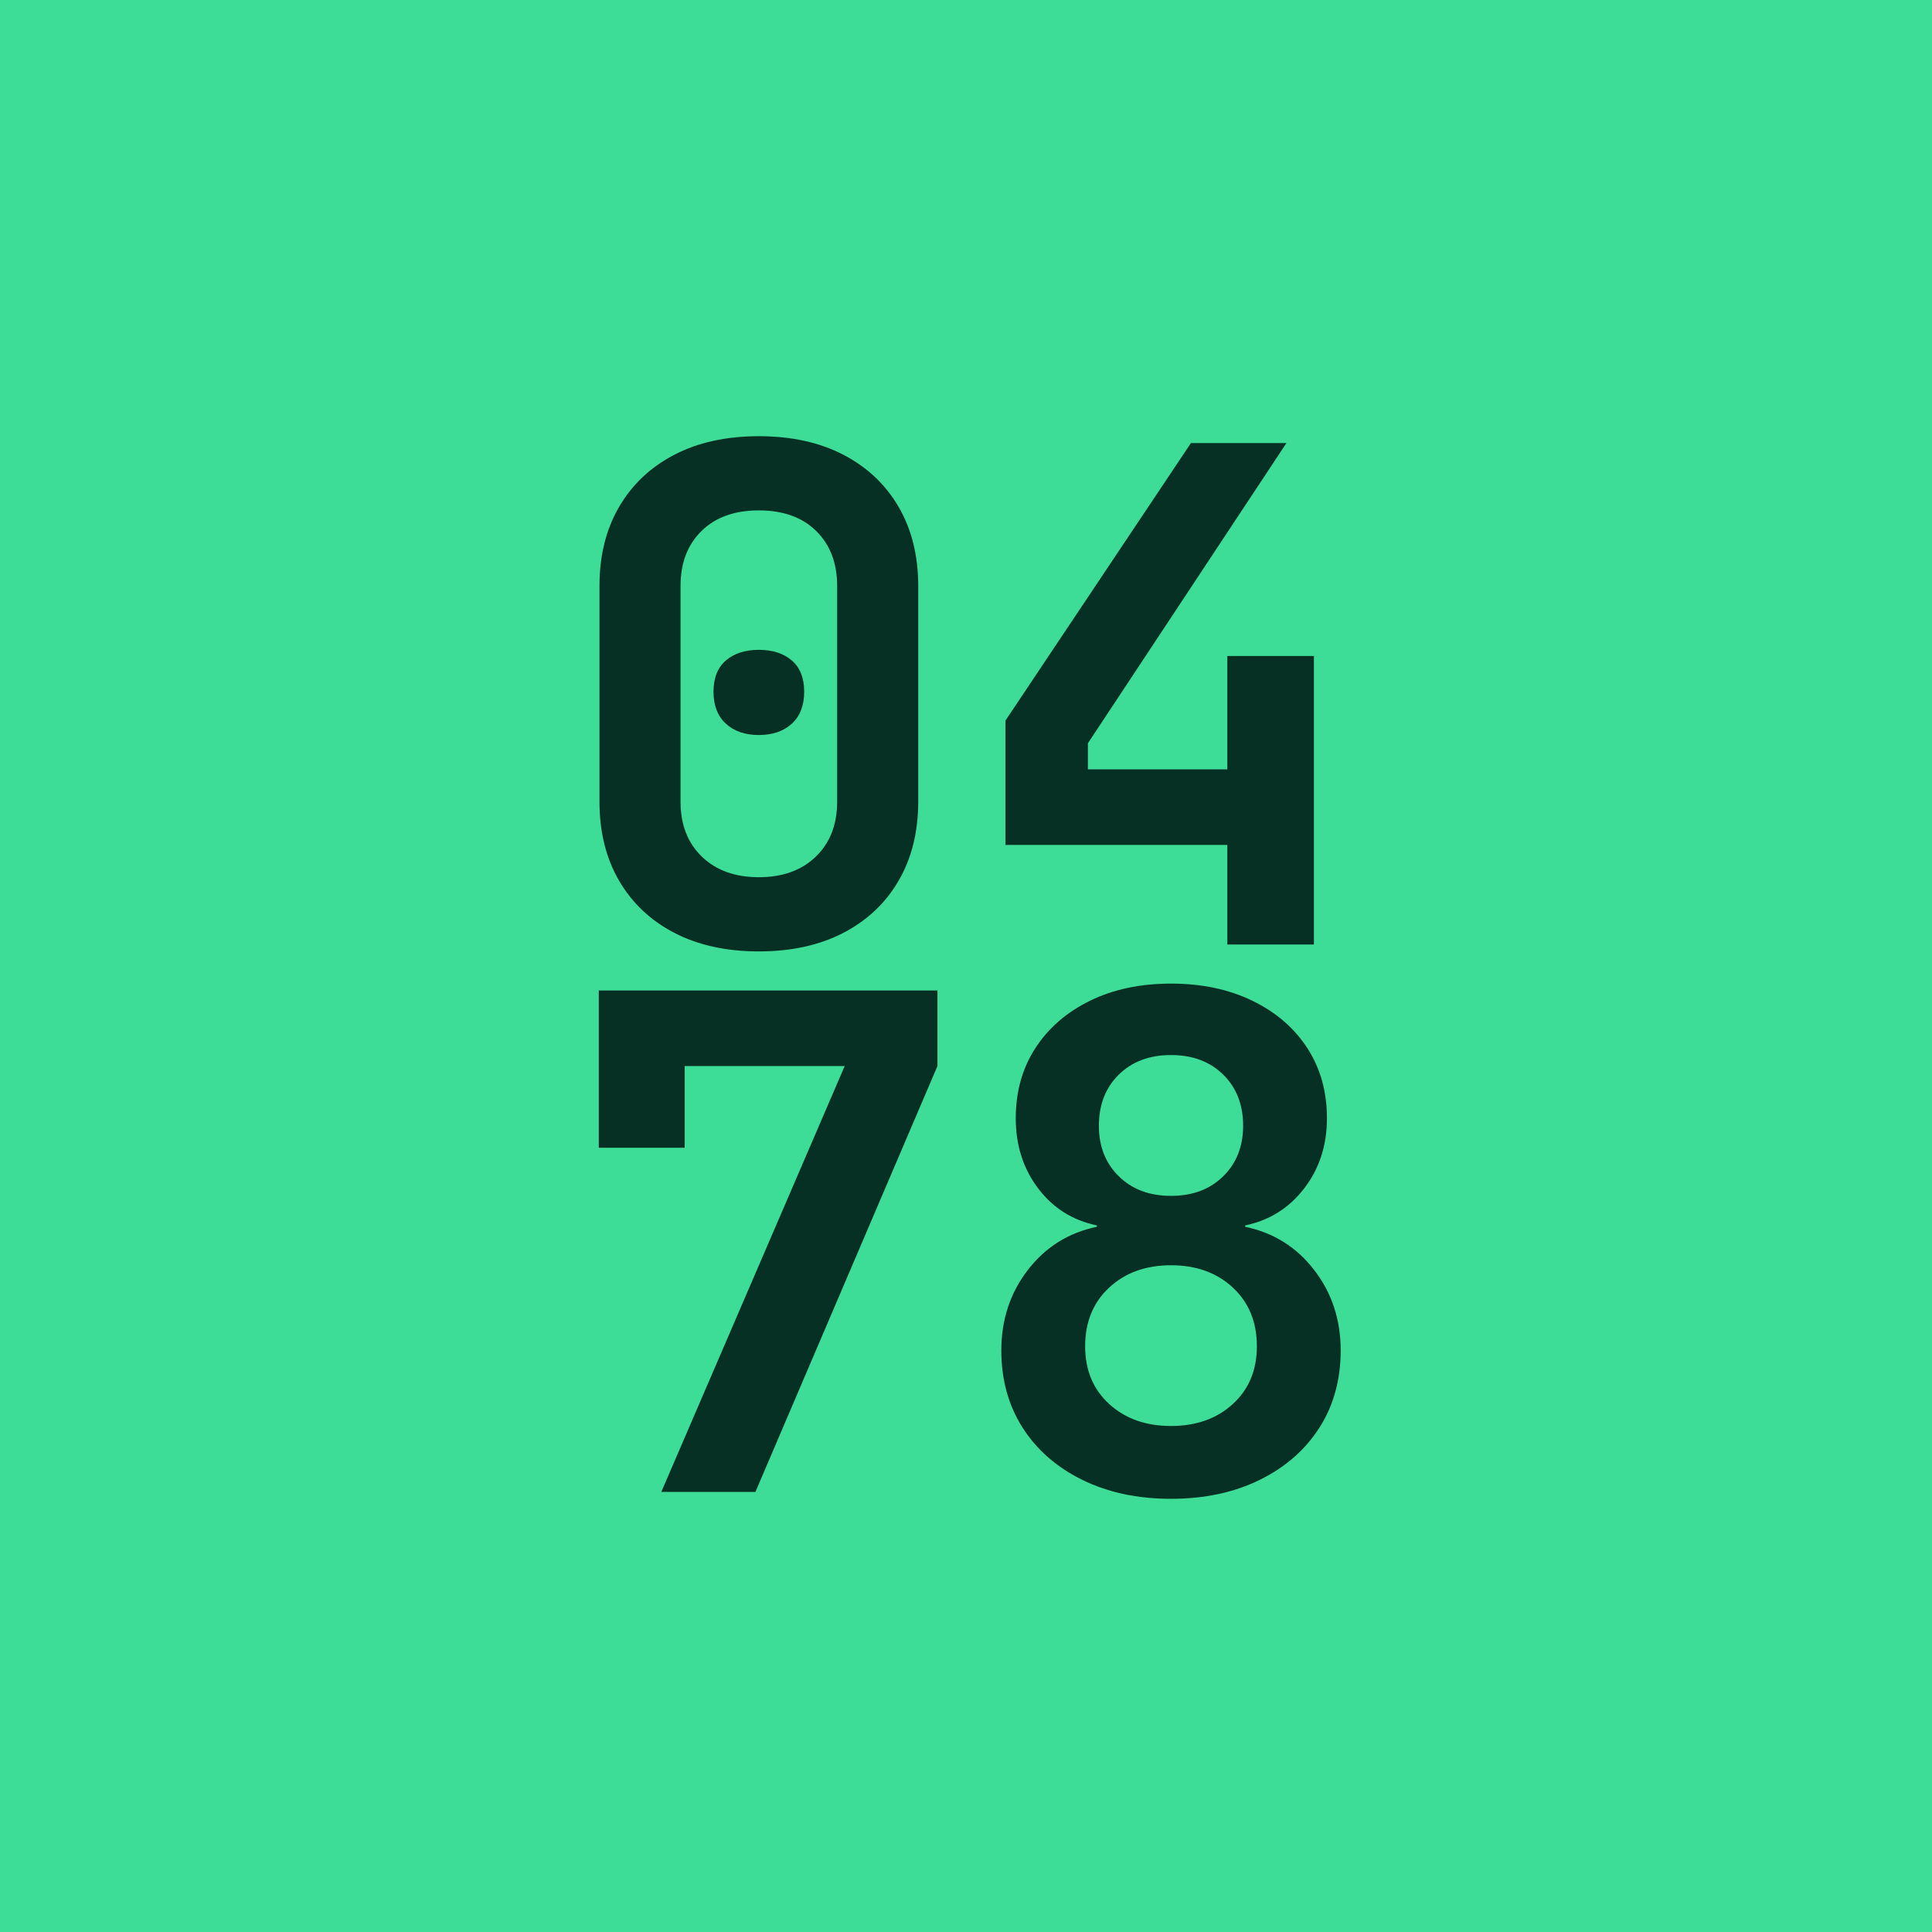
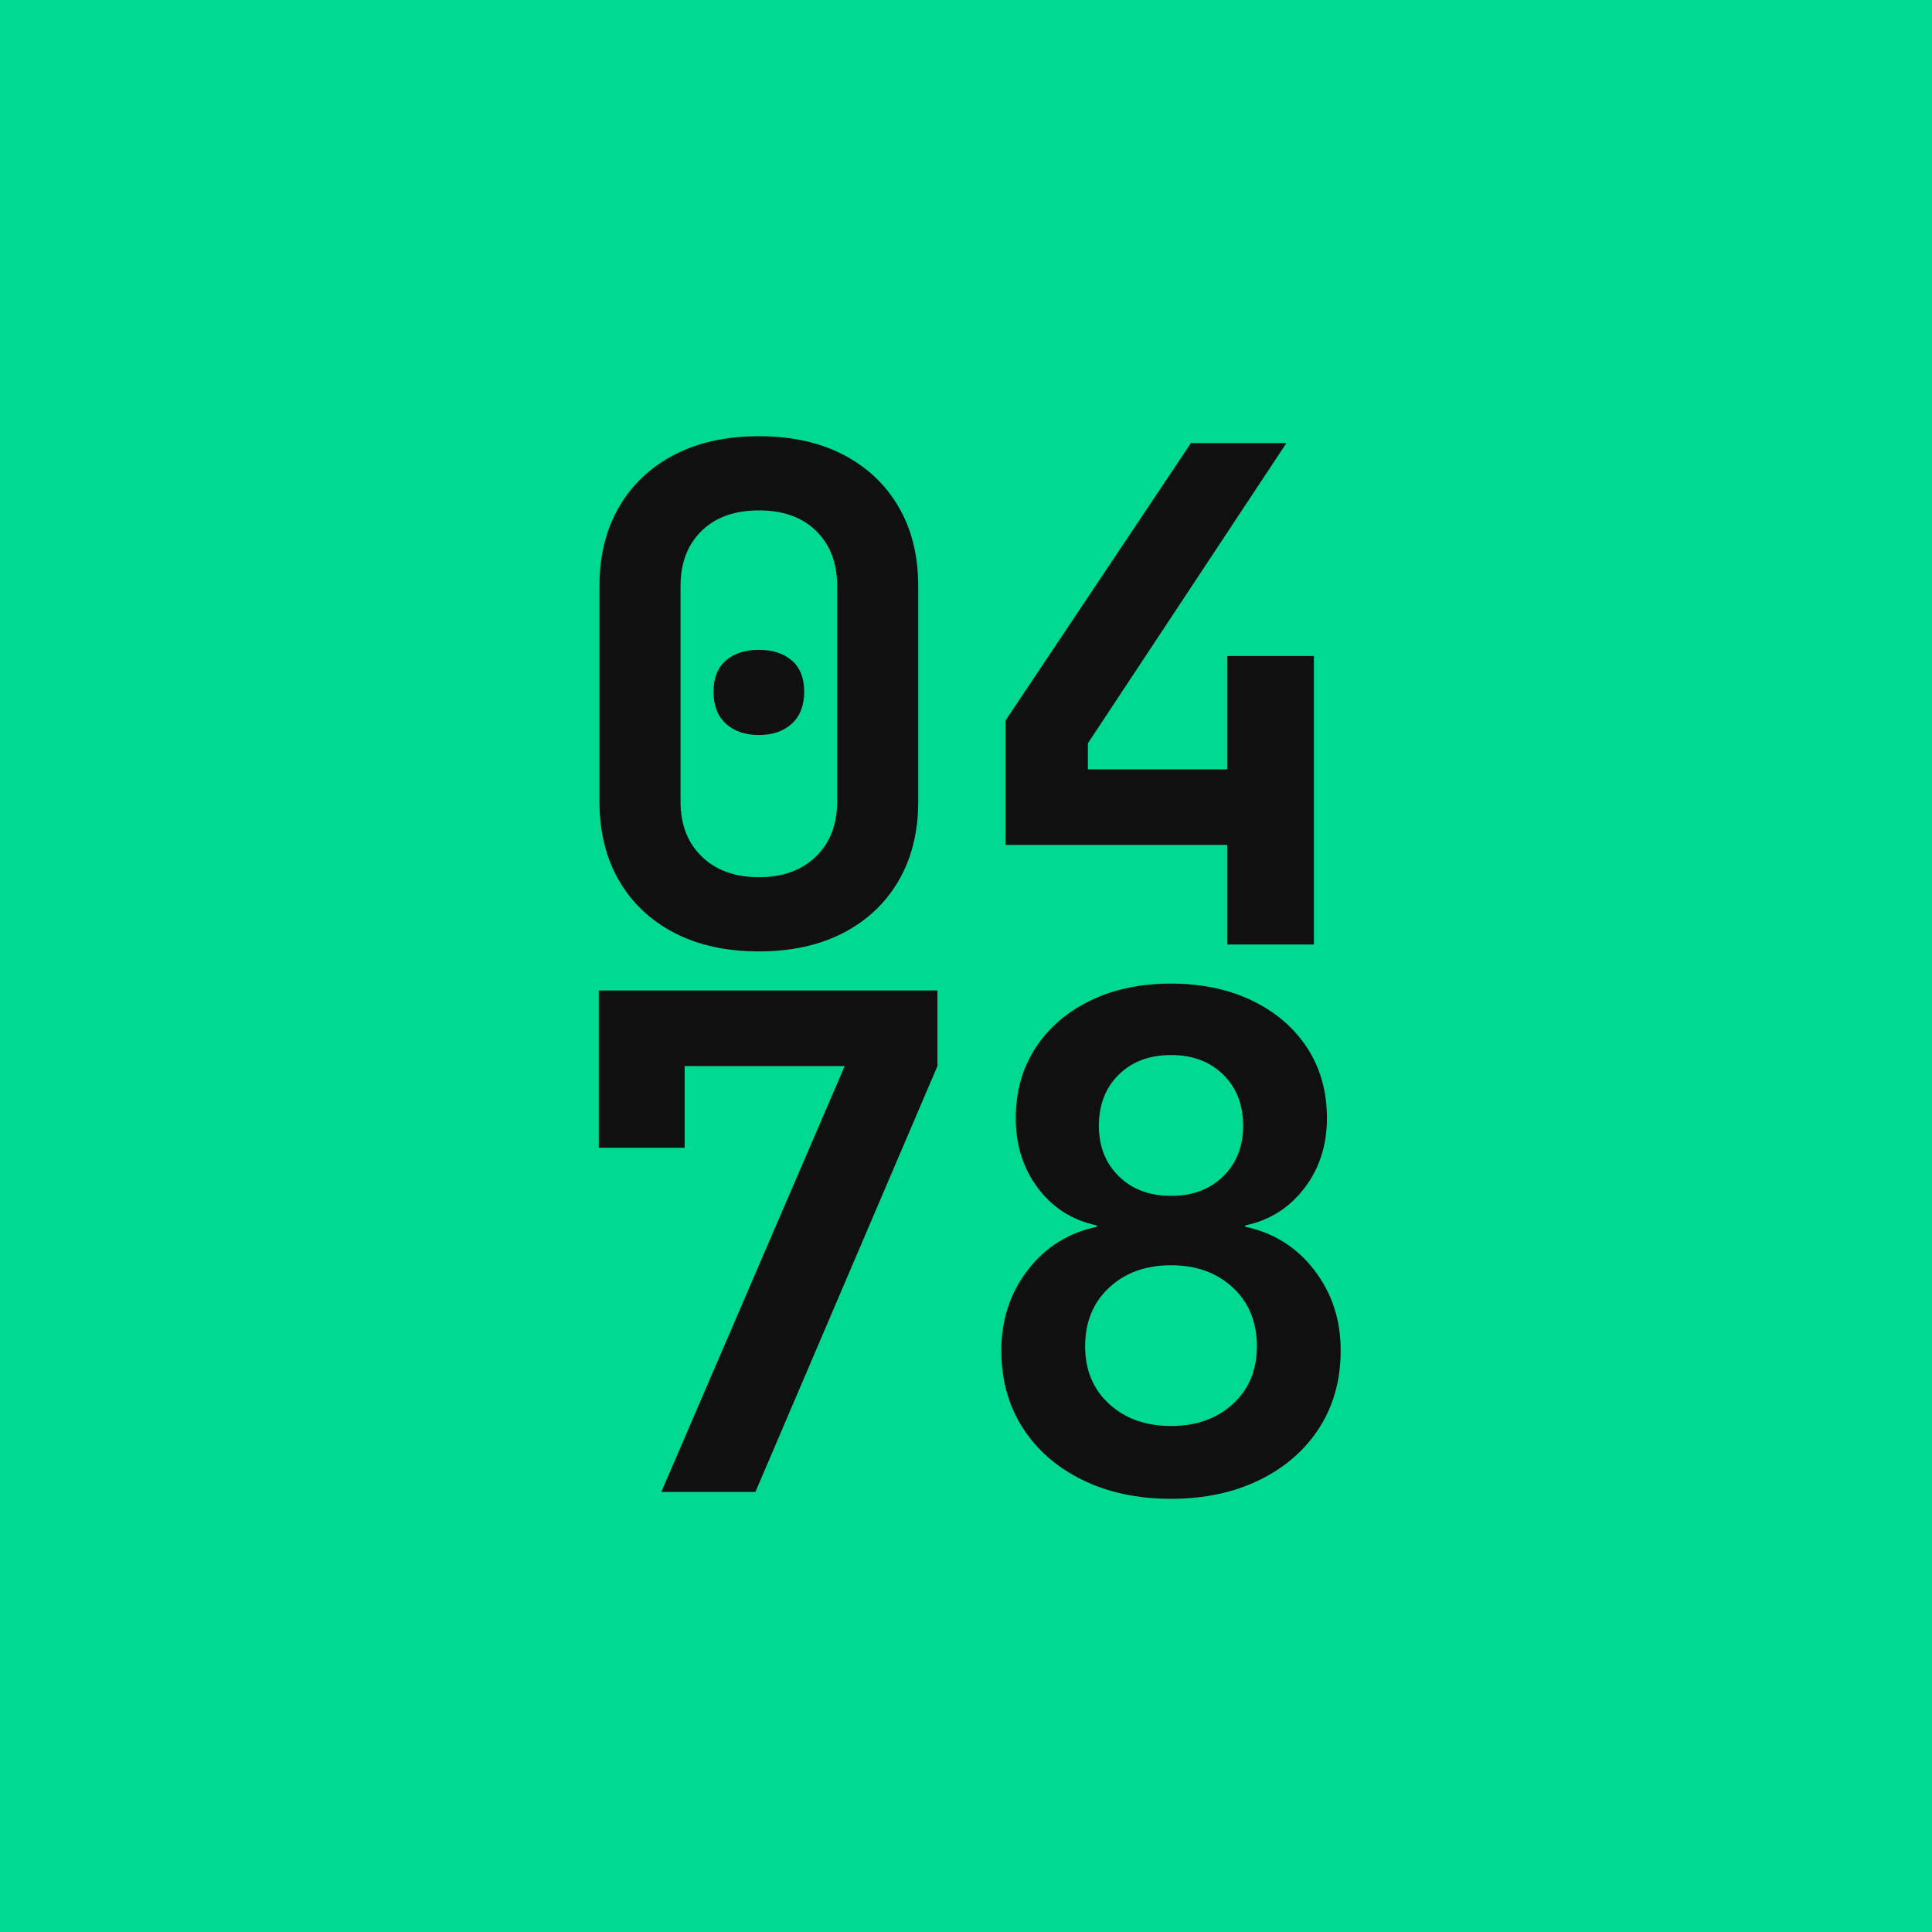
<svg xmlns="http://www.w3.org/2000/svg" width="180" height="180" viewBox="0 0 180 180" role="img" aria-label="0478">
-   <rect width="180" height="180" fill="#3ddc97" />
-   <path fill="#073024" d="M70.7 88.64Q66.156 88.64 62.828 86.912Q59.5 85.184 57.676 82.048Q55.852 78.912 55.852 74.688V54.592Q55.852 50.368 57.676 47.232Q59.5 44.096 62.828 42.368Q66.156 40.64 70.7 40.64Q75.244 40.64 78.572 42.368Q81.9 44.096 83.724 47.232Q85.548 50.368 85.548 54.592V74.688Q85.548 78.912 83.724 82.048Q81.9 85.184 78.572 86.912Q75.244 88.64 70.7 88.64ZM70.7 81.728Q74.028 81.728 76.012 79.808Q77.996 77.888 77.996 74.688V54.592Q77.996 51.392 76.044 49.472Q74.092 47.552 70.7 47.552Q67.308 47.552 65.356 49.472Q63.404 51.392 63.404 54.592V74.688Q63.404 77.888 65.388 79.808Q67.372 81.728 70.7 81.728ZM70.7 68.48Q68.78 68.48 67.628 67.424Q66.476 66.368 66.476 64.448Q66.476 62.528 67.628 61.536Q68.78 60.544 70.7 60.544Q72.62 60.544 73.772 61.536Q74.924 62.528 74.924 64.448Q74.924 66.368 73.772 67.424Q72.62 68.48 70.7 68.48ZM114.348 88.0V78.72H93.676V67.136L110.956 41.28H119.852L101.356 69.248V71.68H114.348V61.12H122.412V88.0Z M61.612 139.0 78.7 99.32H63.788V106.936H55.788V92.28H87.34V99.32L70.38 139.0ZM109.1 139.64Q104.428 139.64 100.844 137.88Q97.26 136.12 95.276 133.016Q93.292 129.912 93.292 125.816Q93.292 121.528 95.756 118.328Q98.22 115.128 102.188 114.296V114.168Q98.796 113.464 96.716 110.712Q94.636 107.96 94.636 104.184Q94.636 100.472 96.46 97.656Q98.284 94.84 101.548 93.24Q104.812 91.64 109.1 91.64Q113.388 91.64 116.684 93.24Q119.98 94.84 121.804 97.656Q123.628 100.472 123.628 104.184Q123.628 107.96 121.516 110.712Q119.404 113.464 116.012 114.168V114.296Q119.98 115.128 122.444 118.328Q124.908 121.528 124.908 125.816Q124.908 129.912 122.924 133.016Q120.94 136.12 117.356 137.88Q113.772 139.64 109.1 139.64ZM109.1 111.416Q112.108 111.416 113.964 109.592Q115.82 107.768 115.82 104.888Q115.82 101.944 113.964 100.12Q112.108 98.296 109.1 98.296Q106.092 98.296 104.236 100.12Q102.38 101.944 102.38 104.888Q102.38 107.768 104.236 109.592Q106.092 111.416 109.1 111.416ZM109.1 132.856Q112.62 132.856 114.86 130.808Q117.1 128.76 117.1 125.432Q117.1 122.04 114.86 119.96Q112.62 117.88 109.1 117.88Q105.58 117.88 103.34 119.96Q101.1 122.04 101.1 125.432Q101.1 128.76 103.34 130.808Q105.58 132.856 109.1 132.856Z" />
+   <rect width="180" height="180" fill="#00d992" />
+   <path fill="#101010" d="M70.7 88.64Q66.156 88.64 62.828 86.912Q59.5 85.184 57.676 82.048Q55.852 78.912 55.852 74.688V54.592Q55.852 50.368 57.676 47.232Q59.5 44.096 62.828 42.368Q66.156 40.64 70.7 40.64Q75.244 40.64 78.572 42.368Q81.9 44.096 83.724 47.232Q85.548 50.368 85.548 54.592V74.688Q85.548 78.912 83.724 82.048Q81.9 85.184 78.572 86.912Q75.244 88.64 70.7 88.64ZM70.7 81.728Q74.028 81.728 76.012 79.808Q77.996 77.888 77.996 74.688V54.592Q77.996 51.392 76.044 49.472Q74.092 47.552 70.7 47.552Q67.308 47.552 65.356 49.472Q63.404 51.392 63.404 54.592V74.688Q63.404 77.888 65.388 79.808Q67.372 81.728 70.7 81.728ZM70.7 68.48Q68.78 68.48 67.628 67.424Q66.476 66.368 66.476 64.448Q66.476 62.528 67.628 61.536Q68.78 60.544 70.7 60.544Q72.62 60.544 73.772 61.536Q74.924 62.528 74.924 64.448Q74.924 66.368 73.772 67.424Q72.62 68.48 70.7 68.48ZM114.348 88.0V78.72H93.676V67.136L110.956 41.28H119.852L101.356 69.248V71.68H114.348V61.12H122.412V88.0Z M61.612 139.0 78.7 99.32H63.788V106.936H55.788V92.28H87.34V99.32L70.38 139.0ZM109.1 139.64Q104.428 139.64 100.844 137.88Q97.26 136.12 95.276 133.016Q93.292 129.912 93.292 125.816Q93.292 121.528 95.756 118.328Q98.22 115.128 102.188 114.296V114.168Q98.796 113.464 96.716 110.712Q94.636 107.96 94.636 104.184Q94.636 100.472 96.46 97.656Q98.284 94.84 101.548 93.24Q104.812 91.64 109.1 91.64Q113.388 91.64 116.684 93.24Q119.98 94.84 121.804 97.656Q123.628 100.472 123.628 104.184Q123.628 107.96 121.516 110.712Q119.404 113.464 116.012 114.168V114.296Q119.98 115.128 122.444 118.328Q124.908 121.528 124.908 125.816Q124.908 129.912 122.924 133.016Q120.94 136.12 117.356 137.88Q113.772 139.64 109.1 139.64ZM109.1 111.416Q112.108 111.416 113.964 109.592Q115.82 107.768 115.82 104.888Q115.82 101.944 113.964 100.12Q112.108 98.296 109.1 98.296Q106.092 98.296 104.236 100.12Q102.38 101.944 102.38 104.888Q102.38 107.768 104.236 109.592Q106.092 111.416 109.1 111.416ZM109.1 132.856Q112.62 132.856 114.86 130.808Q117.1 128.76 117.1 125.432Q117.1 122.04 114.86 119.96Q112.62 117.88 109.1 117.88Q105.58 117.88 103.34 119.96Q101.1 122.04 101.1 125.432Q101.1 128.76 103.34 130.808Q105.58 132.856 109.1 132.856Z" />
</svg>
